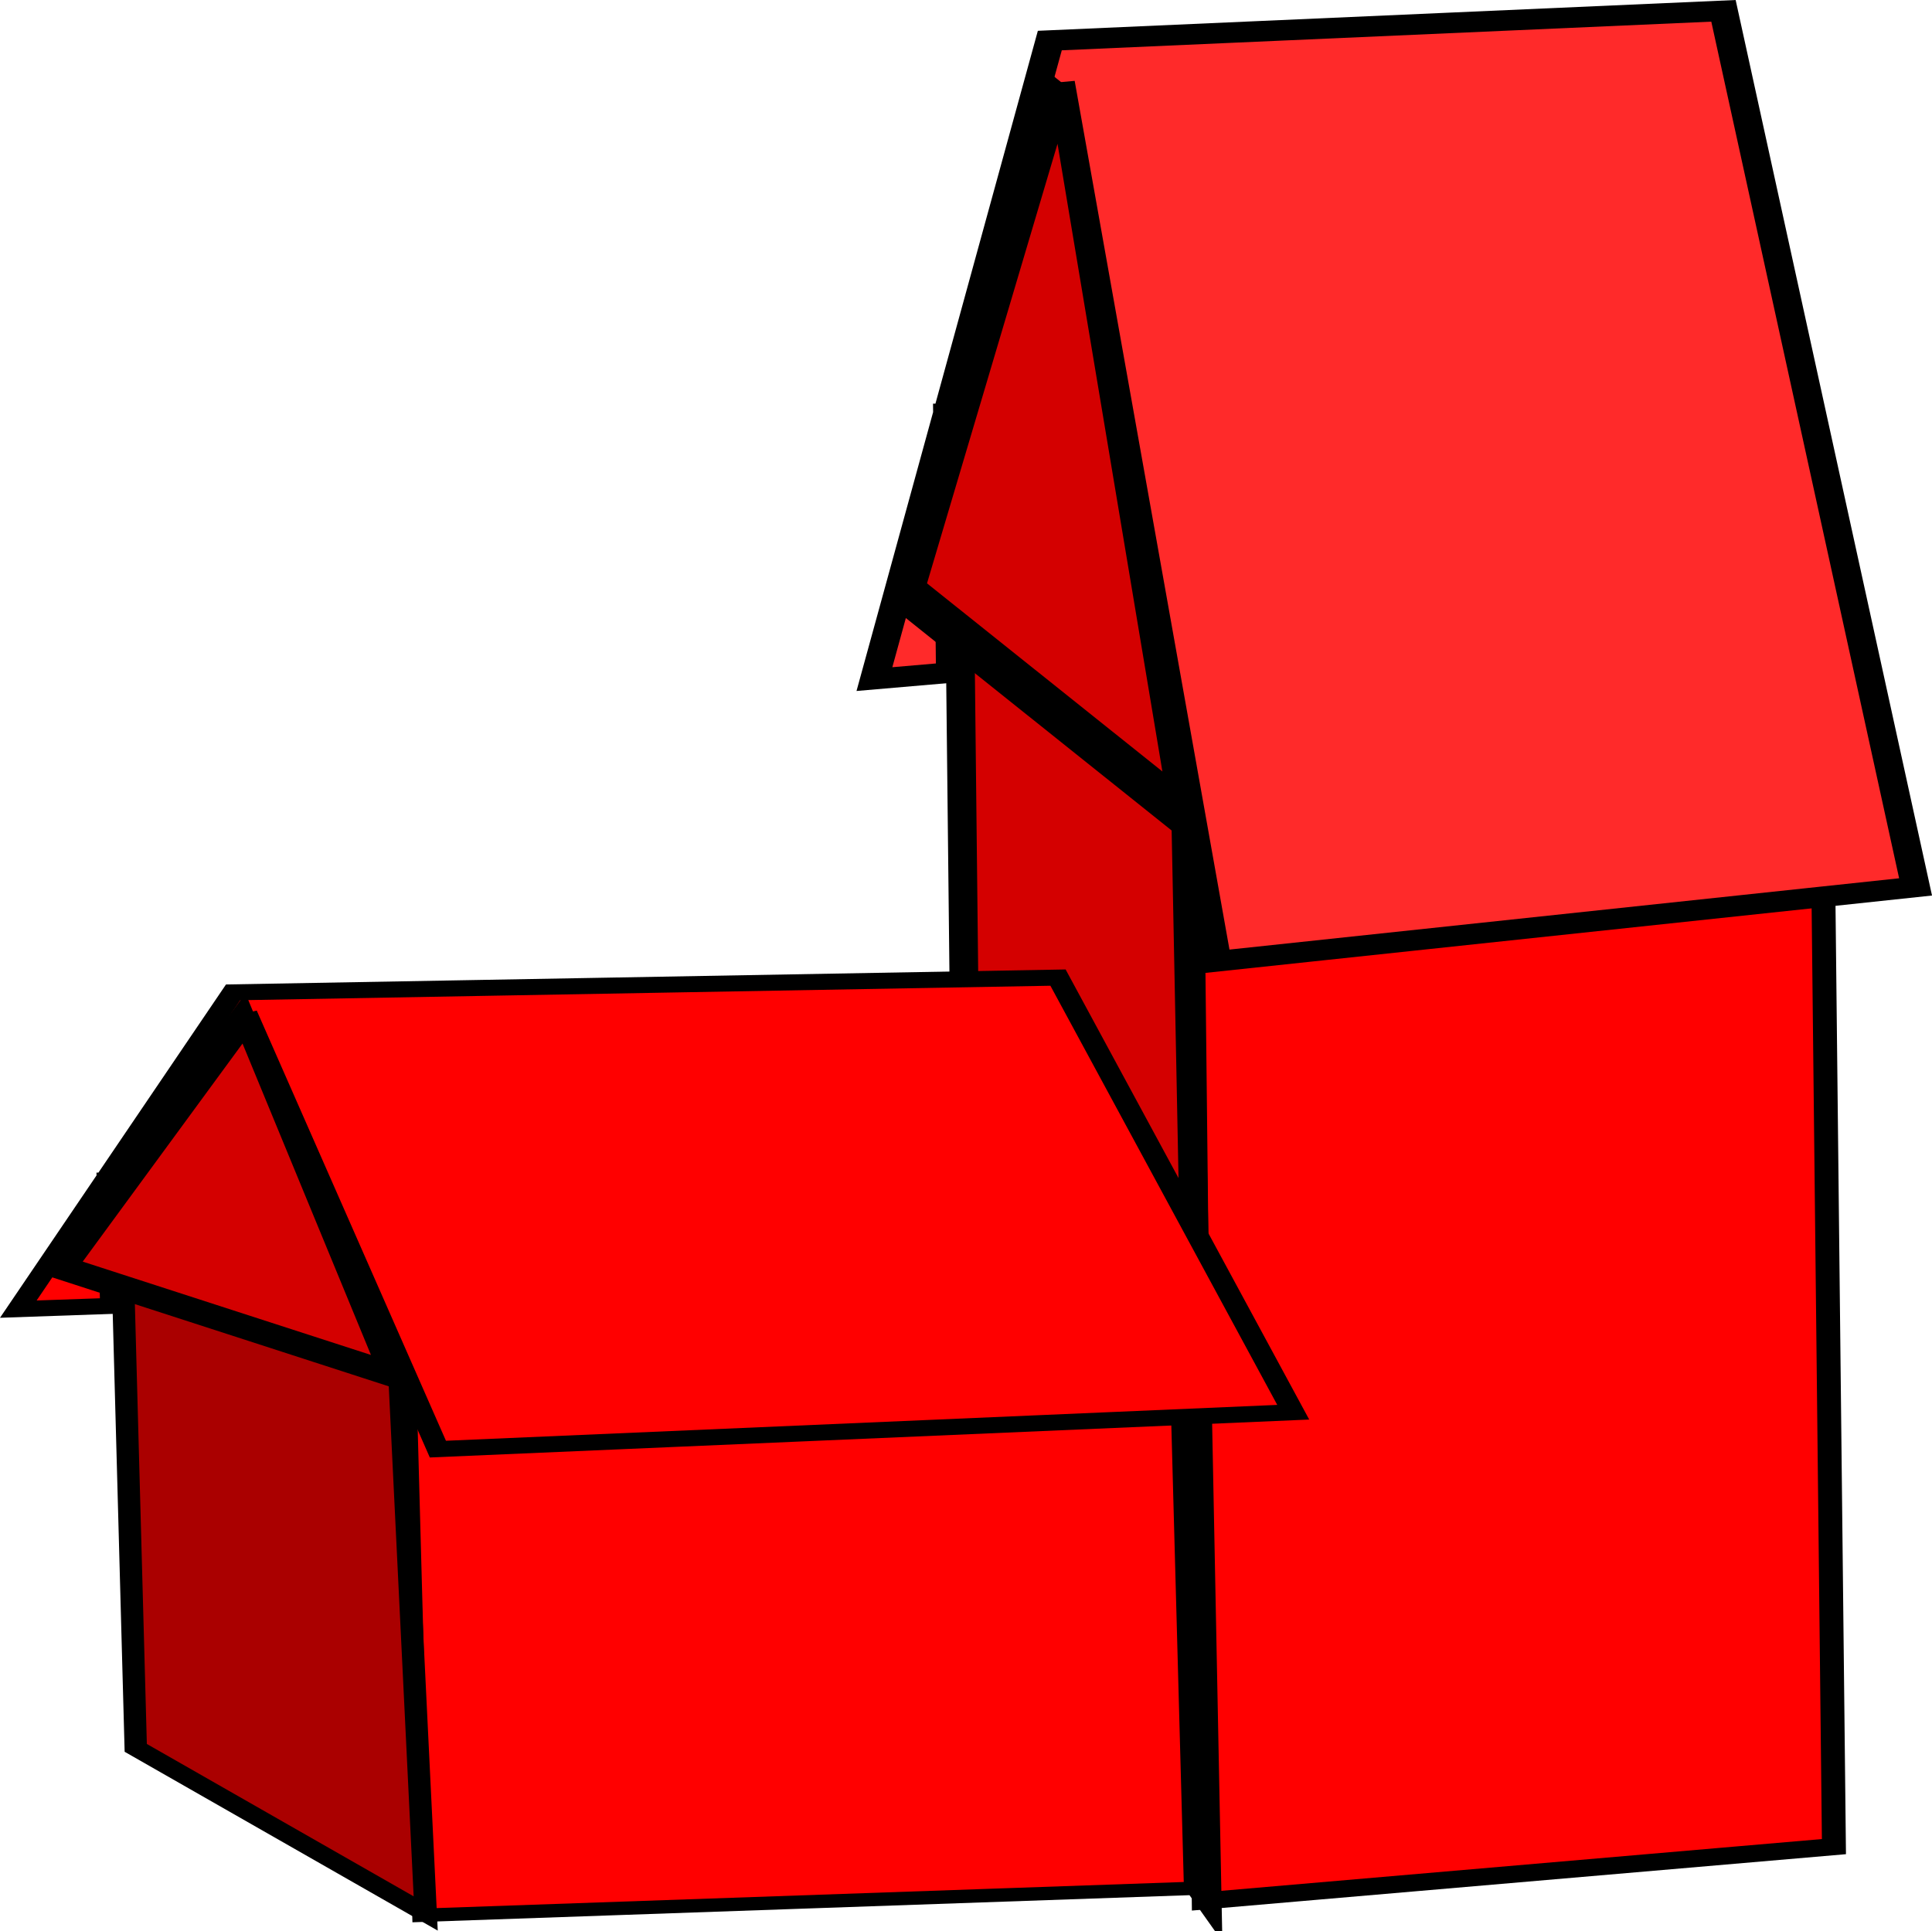
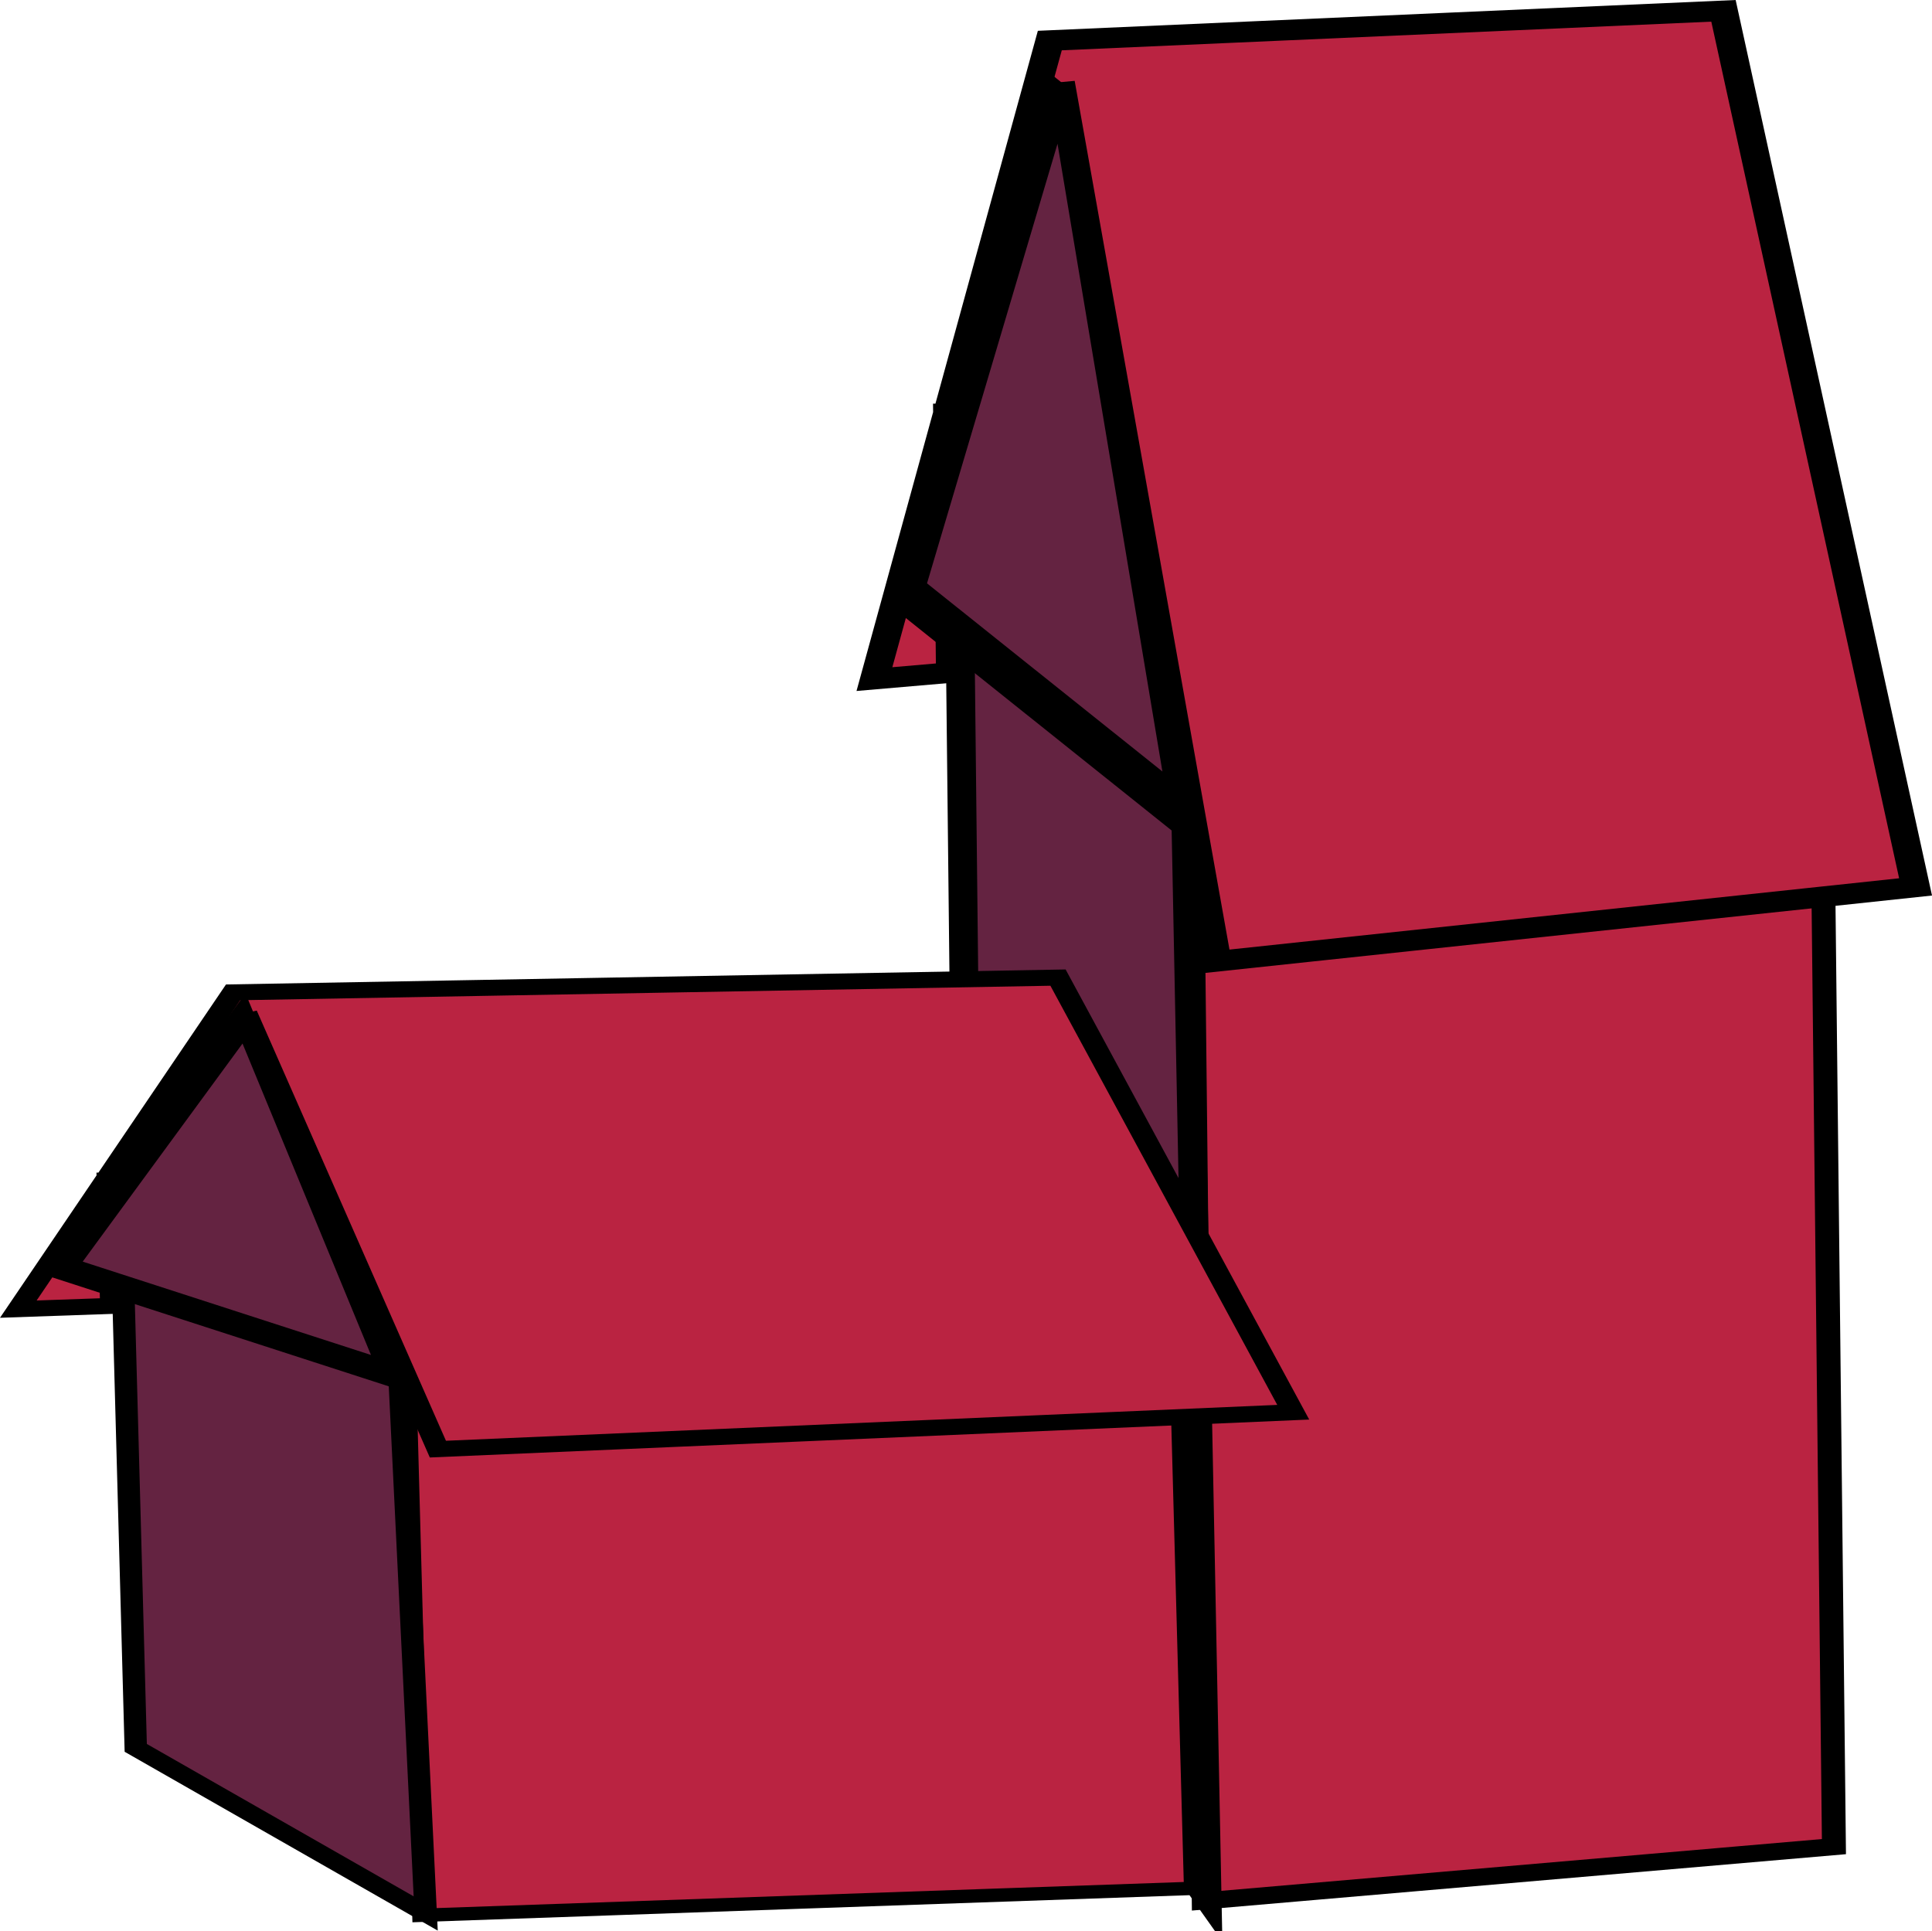
<svg xmlns="http://www.w3.org/2000/svg" version="1.1" id="svg5267" viewBox="0 0 200.106 199.984" height="56.44mm" width="56.474mm">
  <defs id="defs5269" />
  <g transform="translate(-164.5492,-364.9566)" id="layer1">
    <g transform="matrix(0.8006955,0,0,0.5718393,-64.38371,51.75347)" id="g4710-0-37">
-       <rect style="opacity:1;fill:#ff0000;fill-opacity:1;stroke:#000000;stroke-width:3.112;stroke-miterlimit:4;stroke-dasharray:none;stroke-opacity:1" id="rect4557-5-5-4-2" width="82.11" height="208.926" x="437.344" y="735.573" transform="matrix(0.9927935,-0.1198375,0.00787335,0.999969,0,0)" />
-       <path style="fill:#d40000;fill-opacity:1;fill-rule:evenodd;stroke:#000000;stroke-width:3.719;stroke-linecap:butt;stroke-linejoin:miter;stroke-miterlimit:4;stroke-dasharray:none;stroke-opacity:1" d="m 439.099,681.291 -29.219,-47.805 1.555,197.442 30.63,60.468 z" id="path4559-9-6-5-04" />
-       <path style="fill:#ff2a2a;fill-opacity:1;fill-rule:evenodd;stroke:#000000;stroke-width:3.719;stroke-linecap:butt;stroke-linejoin:miter;stroke-miterlimit:4;stroke-dasharray:none;stroke-opacity:1" d="m 423.088,562.592 20.264,159.251 90.355,-13.473 -24.848,-158.698 -87.141,5.385 -22.688,115.67 9.823,-1.186 -0.384,-48.719" id="path4563-5-2-9-5" />
-       <path style="opacity:1;fill:#d40000;fill-opacity:1;stroke:#000000;stroke-width:4;stroke-miterlimit:4;stroke-dasharray:none;stroke-opacity:1" id="path4567-9-1-0-5" d="M 85.054,192.418 29.618,188.171 61.014,142.285 Z" transform="matrix(0.6267929,0.522991,0.00858843,2.340157,383.4058,199.703)" />
-       <rect style="opacity:1;fill:#ff0000;fill-opacity:1;stroke:#000000;stroke-width:2.418;stroke-miterlimit:4;stroke-dasharray:none;stroke-opacity:1" id="rect4557-5-1-0-9" width="99.942" height="103.666" x="323.143" y="806.949" transform="matrix(0.9988064,-0.04884473,0.01943071,0.9998112,0,0)" />
-       <path style="fill:#aa0000;fill-opacity:1;fill-rule:evenodd;stroke:#000000;stroke-width:2.899;stroke-linecap:butt;stroke-linejoin:miter;stroke-miterlimit:4;stroke-dasharray:none;stroke-opacity:1" d="m 337.353,790.095 -35.78,-23.717 1.904,97.953 37.507,29.999 z" id="path4559-9-0-3-0" />
-       <path style="fill:#ff0000;fill-opacity:1;fill-rule:evenodd;stroke:#000000;stroke-width:2.899;stroke-linecap:butt;stroke-linejoin:miter;stroke-miterlimit:4;stroke-dasharray:none;stroke-opacity:1" d="m 317.747,731.208 24.814,79.006 110.643,-6.684 -30.427,-78.731 -106.708,2.672 -27.782,57.385 12.029,-0.588 -0.47,-24.17" id="path4563-5-9-6-9" />
-       <path style="opacity:1;fill:#d40000;fill-opacity:1;stroke:#000000;stroke-width:4;stroke-miterlimit:4;stroke-dasharray:none;stroke-opacity:1" id="path4567-9-3-7-5" d="M 85.054,192.418 29.618,188.171 61.014,142.285 Z" transform="matrix(0.7675357,0.2594606,0.01051691,1.160973,269.1545,551.1753)" />
+       <rect style="opacity:1;fill:#ba2341;fill-opacity:1;stroke:#000000;stroke-width:3.112;stroke-miterlimit:4;stroke-dasharray:none;stroke-opacity:1" id="rect4557-5-5-4-2" width="82.11" height="208.926" x="437.344" y="735.573" transform="matrix(0.9927935,-0.1198375,0.00787335,0.999969,0,0)" />
+       <path style="fill:#642341;fill-opacity:1;fill-rule:evenodd;stroke:#000000;stroke-width:3.719;stroke-linecap:butt;stroke-linejoin:miter;stroke-miterlimit:4;stroke-dasharray:none;stroke-opacity:1" d="m 439.099,681.291 -29.219,-47.805 1.555,197.442 30.63,60.468 z" id="path4559-9-6-5-04" />
+       <path style="fill:#ba2341;fill-opacity:1;fill-rule:evenodd;stroke:#000000;stroke-width:3.719;stroke-linecap:butt;stroke-linejoin:miter;stroke-miterlimit:4;stroke-dasharray:none;stroke-opacity:1" d="m 423.088,562.592 20.264,159.251 90.355,-13.473 -24.848,-158.698 -87.141,5.385 -22.688,115.67 9.823,-1.186 -0.384,-48.719" id="path4563-5-2-9-5" />
+       <path style="opacity:1;fill:#642341;fill-opacity:1;stroke:#000000;stroke-width:4;stroke-miterlimit:4;stroke-dasharray:none;stroke-opacity:1" id="path4567-9-1-0-5" d="M 85.054,192.418 29.618,188.171 61.014,142.285 Z" transform="matrix(0.6267929,0.522991,0.00858843,2.340157,383.4058,199.703)" />
+       <rect style="opacity:1;fill:#ba2341;fill-opacity:1;stroke:#000000;stroke-width:2.418;stroke-miterlimit:4;stroke-dasharray:none;stroke-opacity:1" id="rect4557-5-1-0-9" width="99.942" height="103.666" x="323.143" y="806.949" transform="matrix(0.9988064,-0.04884473,0.01943071,0.9998112,0,0)" />
+       <path style="fill:#642341;fill-opacity:1;fill-rule:evenodd;stroke:#000000;stroke-width:2.899;stroke-linecap:butt;stroke-linejoin:miter;stroke-miterlimit:4;stroke-dasharray:none;stroke-opacity:1" d="m 337.353,790.095 -35.78,-23.717 1.904,97.953 37.507,29.999 z" id="path4559-9-0-3-0" />
+       <path style="fill:#ba2341;fill-opacity:1;fill-rule:evenodd;stroke:#000000;stroke-width:2.899;stroke-linecap:butt;stroke-linejoin:miter;stroke-miterlimit:4;stroke-dasharray:none;stroke-opacity:1" d="m 317.747,731.208 24.814,79.006 110.643,-6.684 -30.427,-78.731 -106.708,2.672 -27.782,57.385 12.029,-0.588 -0.47,-24.17" id="path4563-5-9-6-9" />
+       <path style="opacity:1;fill:#642341;fill-opacity:1;stroke:#000000;stroke-width:4;stroke-miterlimit:4;stroke-dasharray:none;stroke-opacity:1" id="path4567-9-3-7-5" d="M 85.054,192.418 29.618,188.171 61.014,142.285 Z" transform="matrix(0.7675357,0.2594606,0.01051691,1.160973,269.1545,551.1753)" />
    </g>
  </g>
</svg>
